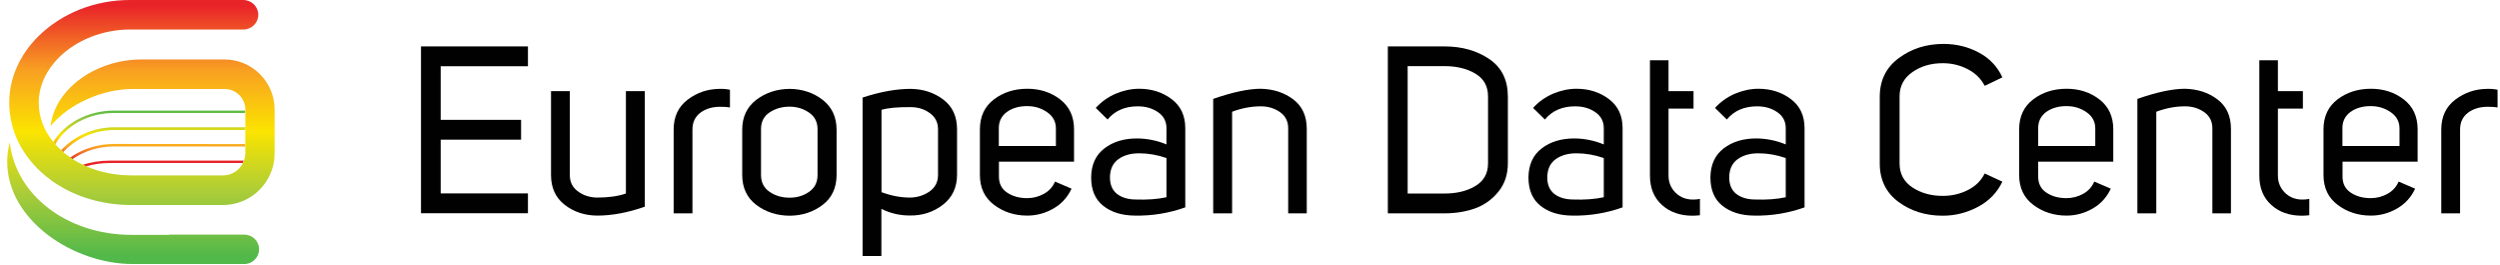
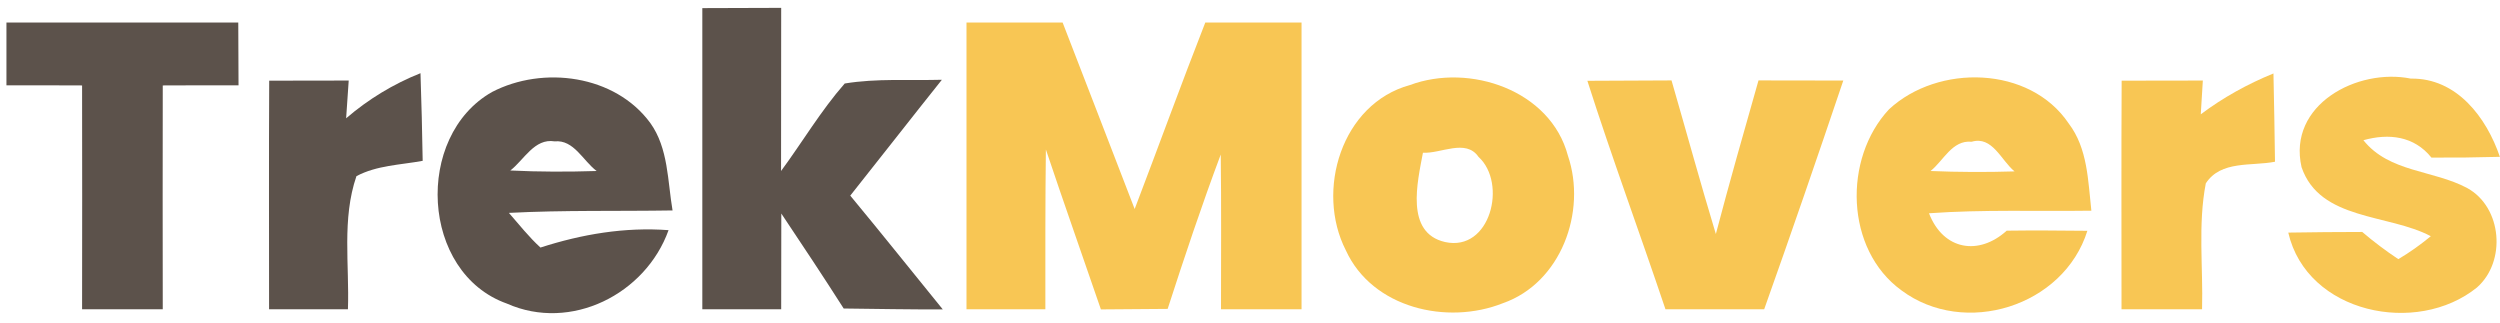
- <svg xmlns="http://www.w3.org/2000/svg" width="303" height="32" viewBox="0 0 303 32" fill="none">
-   <path d="M53.432 8.014V14.526H63.18V16.928H53.432V23.44H64.013V25.843H51.044V5.625H64.013V8.027H53.432V8.014Z" fill="#010101" />
-   <path d="M78.184 11.044V25.051C76.122 25.775 74.197 26.13 72.409 26.13C70.88 26.116 69.569 25.679 68.463 24.819C67.358 23.959 66.811 22.758 66.811 21.215V11.044H69.091V21.242C69.091 22.062 69.419 22.717 70.074 23.195C70.73 23.686 71.508 23.932 72.409 23.945C73.774 23.945 74.948 23.782 75.89 23.454V11.044H78.184Z" fill="#010101" />
-   <path d="M88.505 10.88V13.024C88.232 12.969 87.836 12.942 87.303 12.942C86.348 12.942 85.556 13.188 84.914 13.665C84.273 14.157 83.959 14.826 83.959 15.713V25.857H81.679V15.713C81.679 14.157 82.238 12.942 83.372 12.082C84.505 11.222 85.788 10.785 87.235 10.771C87.713 10.758 88.136 10.798 88.505 10.88Z" fill="#010101" />
-   <path d="M89.993 21.202V15.713C89.993 14.171 90.566 12.969 91.699 12.096C92.832 11.236 94.184 10.785 95.74 10.771C97.283 10.785 98.621 11.236 99.74 12.096C100.86 12.969 101.433 14.171 101.433 15.713V21.202C101.433 22.758 100.873 23.973 99.74 24.833C98.607 25.693 97.283 26.13 95.74 26.144C94.184 26.13 92.832 25.693 91.699 24.833C90.566 23.973 89.993 22.758 89.993 21.202ZM95.727 12.928C94.812 12.928 94.006 13.161 93.31 13.625C92.614 14.089 92.272 14.758 92.272 15.645V21.215C92.272 22.089 92.614 22.771 93.31 23.249C94.006 23.727 94.812 23.959 95.727 23.959C96.627 23.959 97.419 23.727 98.102 23.249C98.784 22.771 99.126 22.103 99.126 21.215V15.645C99.126 14.785 98.784 14.116 98.102 13.652C97.419 13.174 96.627 12.928 95.727 12.928Z" fill="#010101" />
-   <path d="M104.586 31.031V11.823C106.757 11.113 108.696 10.771 110.389 10.771C111.931 10.785 113.255 11.222 114.375 12.068C115.494 12.915 116.04 14.116 116.04 15.686V21.174C116.04 22.717 115.467 23.932 114.32 24.819C113.173 25.707 111.836 26.144 110.293 26.116C109.051 26.116 107.917 25.843 106.866 25.311V31.031H104.586ZM106.88 13.311V23.29C108.068 23.727 109.214 23.946 110.334 23.946C111.249 23.932 112.04 23.673 112.723 23.195C113.406 22.703 113.733 22.048 113.733 21.202V15.659C113.733 14.84 113.406 14.184 112.737 13.707C112.068 13.215 111.29 12.983 110.389 12.983C108.832 12.969 107.658 13.079 106.88 13.311Z" fill="#010101" />
-   <path d="M121.119 19.591V21.393C121.119 22.253 121.447 22.908 122.116 23.345C122.785 23.795 123.59 24.014 124.546 24.014C125.269 24.014 125.938 23.836 126.566 23.495C127.181 23.154 127.645 22.662 127.918 22.007L129.925 22.867C129.433 23.918 128.696 24.724 127.713 25.284C126.73 25.843 125.679 26.13 124.559 26.13C123.017 26.13 121.679 25.693 120.532 24.833C119.385 23.973 118.812 22.758 118.812 21.215V15.672C118.812 14.116 119.385 12.901 120.519 12.041C121.652 11.181 123.003 10.758 124.559 10.758C126.088 10.758 127.413 11.181 128.532 12.041C129.652 12.901 130.225 14.102 130.225 15.672V19.591H121.119ZM128.027 17.679V15.563C128.027 14.744 127.672 14.089 126.962 13.597C126.252 13.106 125.447 12.86 124.532 12.86C123.536 12.86 122.716 13.106 122.061 13.584C121.406 14.075 121.078 14.758 121.106 15.632V17.693H128.027V17.679Z" fill="#010101" />
-   <path d="M141.433 17.502V15.536C141.433 14.717 141.092 14.062 140.409 13.597C139.726 13.12 138.907 12.887 137.952 12.887C136.395 12.887 135.167 13.42 134.293 14.485L132.86 13.079C133.528 12.341 134.334 11.768 135.276 11.358C136.218 10.963 137.174 10.758 138.116 10.758C139.645 10.758 140.955 11.181 142.061 12.014C143.167 12.847 143.713 14.021 143.713 15.536V25.133C141.72 25.843 139.672 26.171 137.597 26.13C136.013 26.116 134.744 25.72 133.761 24.942C132.778 24.164 132.3 23.017 132.3 21.502C132.313 19.959 132.86 18.785 133.911 17.98C134.962 17.174 136.286 16.778 137.87 16.778C139.126 16.792 140.313 17.038 141.433 17.502ZM141.433 23.905V19.154C140.327 18.771 139.221 18.58 138.116 18.58C137.105 18.58 136.273 18.812 135.604 19.29C134.935 19.768 134.593 20.505 134.58 21.488C134.58 22.389 134.866 23.045 135.426 23.495C135.986 23.932 136.737 24.164 137.665 24.178C139.112 24.232 140.368 24.137 141.433 23.905Z" fill="#010101" />
-   <path d="M147.099 25.857V11.986C149.447 11.167 151.372 10.758 152.873 10.758C154.416 10.799 155.727 11.222 156.819 12.055C157.911 12.887 158.443 14.075 158.443 15.618V25.857H156.191V15.536C156.191 14.703 155.85 14.048 155.194 13.584C154.525 13.12 153.761 12.887 152.873 12.887C151.713 12.887 150.553 13.106 149.392 13.543V25.857H147.099Z" fill="#010101" />
-   <path d="M168.273 5.625H175.14C177.27 5.625 179.085 6.143 180.587 7.167C182.089 8.191 182.826 9.706 182.826 11.713V19.795C182.826 21.147 182.444 22.294 181.679 23.235C180.915 24.177 179.973 24.846 178.853 25.256C177.734 25.652 176.491 25.857 175.14 25.857H168.273V5.625ZM170.676 23.454H175.14C176.628 23.454 177.884 23.154 178.894 22.539C179.918 21.925 180.423 21.01 180.423 19.795V11.7C180.423 10.457 179.918 9.543 178.894 8.928C177.87 8.314 176.614 8.014 175.14 8.014H170.676V23.454Z" fill="#010101" />
-   <path d="M194.457 17.502V15.536C194.457 14.717 194.116 14.062 193.433 13.597C192.751 13.12 191.932 12.887 190.976 12.887C189.42 12.887 188.191 13.42 187.317 14.485L185.884 13.079C186.553 12.341 187.358 11.768 188.3 11.358C189.242 10.963 190.198 10.758 191.14 10.758C192.669 10.758 193.98 11.181 195.085 12.014C196.191 12.847 196.737 14.021 196.737 15.536V25.133C194.744 25.843 192.696 26.171 190.621 26.13C189.038 26.116 187.768 25.72 186.785 24.942C185.802 24.164 185.324 23.017 185.324 21.502C185.338 19.959 185.884 18.785 186.935 17.98C187.986 17.174 189.311 16.778 190.894 16.778C192.15 16.792 193.324 17.038 194.457 17.502ZM194.457 23.905V19.154C193.352 18.771 192.246 18.58 191.14 18.58C190.13 18.58 189.297 18.812 188.628 19.29C187.959 19.768 187.618 20.505 187.604 21.488C187.604 22.389 187.891 23.045 188.451 23.495C189.01 23.932 189.761 24.164 190.689 24.178C192.123 24.232 193.379 24.137 194.457 23.905Z" fill="#010101" />
-   <path d="M206.116 24.109V26.089C205.693 26.13 205.406 26.143 205.229 26.143C203.7 26.143 202.457 25.706 201.502 24.833C200.533 23.959 200.055 22.771 200.055 21.283V7.304H202.307V11.044H205.338V13.16H202.307V21.283C202.307 22.198 202.662 22.949 203.358 23.536C204.068 24.123 204.983 24.314 206.116 24.109Z" fill="#010101" />
-   <path d="M216.519 17.502V15.536C216.519 14.717 216.178 14.062 215.495 13.597C214.812 13.12 213.993 12.887 213.038 12.887C211.481 12.887 210.253 13.42 209.379 14.485L207.945 13.079C208.614 12.341 209.42 11.768 210.362 11.358C211.304 10.963 212.259 10.758 213.201 10.758C214.73 10.758 216.041 11.181 217.147 12.014C218.253 12.847 218.799 14.021 218.799 15.536V25.133C216.806 25.843 214.758 26.171 212.683 26.13C211.099 26.116 209.829 25.72 208.846 24.942C207.864 24.164 207.386 23.017 207.386 21.502C207.399 19.959 207.945 18.785 208.997 17.98C210.048 17.174 211.372 16.778 212.956 16.778C214.212 16.792 215.386 17.038 216.519 17.502ZM216.519 23.905V19.154C215.413 18.771 214.307 18.58 213.201 18.58C212.191 18.58 211.358 18.812 210.69 19.29C210.021 19.768 209.679 20.505 209.666 21.488C209.666 22.389 209.952 23.045 210.512 23.495C211.072 23.932 211.823 24.164 212.751 24.178C214.198 24.232 215.454 24.137 216.519 23.905Z" fill="#010101" />
-   <path d="M227.918 19.823V11.727C227.918 9.747 228.683 8.177 230.226 7.044C231.755 5.898 233.57 5.324 235.645 5.324C237.188 5.324 238.608 5.666 239.919 6.362C241.229 7.058 242.185 8.068 242.785 9.379L240.642 10.403C240.192 9.529 239.495 8.846 238.553 8.369C237.625 7.891 236.615 7.659 235.55 7.659C234.144 7.659 232.915 8.014 231.878 8.737C230.84 9.461 230.321 10.43 230.321 11.672V19.823C230.321 21.065 230.84 22.02 231.878 22.717C232.915 23.399 234.144 23.741 235.55 23.741C236.642 23.741 237.652 23.509 238.581 23.044C239.509 22.58 240.205 21.911 240.642 21.024L242.785 22.02C242.157 23.331 241.174 24.355 239.837 25.065C238.499 25.775 237.079 26.143 235.55 26.143C233.488 26.143 231.7 25.584 230.198 24.478C228.683 23.358 227.918 21.802 227.918 19.823Z" fill="#010101" />
-   <path d="M247.127 19.591V21.393C247.127 22.253 247.454 22.908 248.123 23.345C248.792 23.795 249.598 24.014 250.553 24.014C251.277 24.014 251.946 23.836 252.574 23.495C253.188 23.154 253.652 22.662 253.925 22.007L255.932 22.867C255.441 23.918 254.703 24.724 253.72 25.284C252.737 25.843 251.686 26.13 250.567 26.13C249.024 26.13 247.686 25.693 246.539 24.833C245.393 23.973 244.819 22.758 244.819 21.215V15.672C244.819 14.116 245.393 12.901 246.526 12.041C247.659 11.181 249.01 10.758 250.567 10.758C252.096 10.758 253.42 11.181 254.54 12.041C255.659 12.901 256.232 14.102 256.232 15.672V19.591H247.127ZM254.048 17.679V15.563C254.048 14.744 253.693 14.089 252.983 13.597C252.273 13.106 251.468 12.86 250.553 12.86C249.557 12.86 248.737 13.106 248.082 13.584C247.427 14.075 247.099 14.758 247.127 15.632V17.693H254.048V17.679Z" fill="#010101" />
-   <path d="M259.154 25.857V11.986C261.502 11.167 263.427 10.758 264.929 10.758C266.471 10.799 267.782 11.222 268.874 12.055C269.966 12.887 270.499 14.075 270.499 15.618V25.857H268.246V15.536C268.246 14.703 267.905 14.048 267.249 13.584C266.58 13.12 265.816 12.887 264.929 12.887C263.768 12.887 262.608 13.106 261.447 13.543V25.857H259.154Z" fill="#010101" />
-   <path d="M280 24.109V26.089C279.577 26.13 279.291 26.143 279.113 26.143C277.584 26.143 276.342 25.706 275.386 24.833C274.417 23.959 273.939 22.771 273.939 21.283V7.304H276.192V11.044H279.222V13.16H276.192V21.283C276.192 22.198 276.546 22.949 277.243 23.536C277.953 24.123 278.867 24.314 280 24.109Z" fill="#010101" />
-   <path d="M284.028 19.591V21.393C284.028 22.253 284.356 22.908 285.024 23.345C285.693 23.795 286.499 24.014 287.455 24.014C288.178 24.014 288.847 23.836 289.475 23.495C290.089 23.154 290.554 22.662 290.827 22.007L292.833 22.867C292.342 23.918 291.605 24.724 290.622 25.284C289.639 25.843 288.588 26.13 287.468 26.13C285.925 26.13 284.588 25.693 283.441 24.833C282.294 23.973 281.721 22.758 281.721 21.215V15.672C281.721 14.116 282.294 12.901 283.427 12.041C284.56 11.181 285.912 10.758 287.468 10.758C288.997 10.758 290.321 11.181 291.441 12.041C292.56 12.901 293.134 14.102 293.134 15.672V19.591H284.028ZM290.936 17.679V15.563C290.936 14.744 290.581 14.089 289.871 13.597C289.161 13.106 288.356 12.86 287.441 12.86C286.444 12.86 285.625 13.106 284.97 13.584C284.315 14.075 283.987 14.758 284.014 15.632V17.693H290.936V17.679Z" fill="#010101" />
-   <path d="M302.826 10.88V13.024C302.553 12.969 302.158 12.942 301.625 12.942C300.669 12.942 299.878 13.188 299.236 13.665C298.594 14.157 298.28 14.826 298.28 15.713V25.857H296V15.713C296 14.157 296.56 12.942 297.693 12.082C298.826 11.222 300.11 10.785 301.557 10.771C302.035 10.758 302.472 10.798 302.826 10.88Z" fill="#010101" />
-   <path d="M13.828 17.447C11.808 17.447 9.951 18.062 8.504 19.099C8.599 19.167 8.681 19.236 8.777 19.29C10.156 18.321 11.917 17.748 13.828 17.748H29.678C29.692 17.748 29.719 17.748 29.733 17.748V17.461C29.719 17.461 29.692 17.461 29.678 17.461L13.828 17.447Z" fill="url(#paint0_linear)" />
-   <path d="M10.02 19.973C10.156 20.041 10.293 20.109 10.429 20.164C11.33 19.905 12.299 19.755 13.282 19.755H29.433C29.474 19.659 29.515 19.563 29.555 19.468H13.282C12.149 19.468 11.043 19.645 10.02 19.973Z" fill="url(#paint1_linear)" />
-   <path d="M13.801 13.693H29.692C29.705 13.693 29.705 13.693 29.719 13.693V13.406C29.705 13.406 29.692 13.406 29.692 13.406H13.801C10.661 13.406 7.835 14.935 6.456 17.215C6.538 17.311 6.606 17.406 6.702 17.502C7.971 15.236 10.729 13.693 13.801 13.693Z" fill="url(#paint2_linear)" />
-   <path d="M13.869 15.427C11.371 15.427 9.009 16.478 7.398 18.212C7.48 18.294 7.575 18.362 7.657 18.444C9.2 16.765 11.48 15.754 13.869 15.754H29.733V15.427H13.869Z" fill="url(#paint3_linear)" />
-   <path d="M29.624 28.437H20.531V28.464H19.139H15.931C8.108 28.464 1.883 23.618 1.187 17.242C0.982 18.007 0.873 18.799 0.873 19.604C0.873 26.703 8.914 32 16.095 32H29.624C30.607 32 31.412 31.195 31.412 30.212C31.412 29.229 30.62 28.437 29.624 28.437Z" fill="url(#paint4_linear)" />
-   <path d="M27.221 7.208H21.747H21.323H17.037C13.829 7.236 10.675 8.478 8.559 10.567C7.166 11.945 6.32 13.597 6.129 15.29C8.354 12.573 12.436 10.785 16.108 10.785H21.337H21.76H27.235C28.614 10.785 29.747 11.905 29.747 13.297V13.42V13.707V15.44V15.768V16.205V17.461V17.747V18.567C29.747 18.881 29.678 19.195 29.583 19.468C29.542 19.563 29.501 19.659 29.46 19.754C29.023 20.642 28.108 21.256 27.044 21.256H16.9H15.945C13.938 21.256 12.068 20.86 10.443 20.15C10.306 20.096 10.17 20.027 10.033 19.959C9.597 19.754 9.187 19.536 8.805 19.276C8.709 19.222 8.627 19.154 8.532 19.085C8.231 18.881 7.945 18.662 7.672 18.43C7.59 18.362 7.494 18.28 7.412 18.198C7.166 17.966 6.934 17.734 6.716 17.488C6.634 17.393 6.552 17.297 6.47 17.201C5.337 15.85 4.695 14.212 4.695 12.423C4.695 10.471 5.583 8.519 7.18 6.935C9.323 4.819 12.518 3.577 15.781 3.577C15.835 3.577 15.89 3.577 15.945 3.577H29.528C30.511 3.577 31.317 2.771 31.317 1.788C31.317 0.805 30.498 0 29.501 0H15.945C15.876 0 15.808 0 15.74 0C11.521 0 7.494 1.597 4.655 4.396C2.375 6.649 1.119 9.502 1.119 12.423C1.119 16.232 3.071 19.577 6.197 21.843C6.293 21.911 6.388 21.993 6.484 22.061C6.579 22.13 6.675 22.184 6.771 22.239C9.269 23.877 12.436 24.846 15.931 24.846H16.736H27.03C29.938 24.846 32.382 22.867 33.092 20.178C33.119 20.082 33.146 19.986 33.16 19.891C33.255 19.468 33.296 19.017 33.296 18.567V18.498V18.171V16.287V16.218V15.945V14.471V14.143V13.283C33.296 9.925 30.579 7.208 27.221 7.208Z" fill="url(#paint5_linear)" />
-   <defs>
-     <linearGradient id="paint0_linear" x1="19.113" y1="19.404" x2="19.113" y2="13.276" gradientUnits="userSpaceOnUse">
-       <stop stop-color="#E92429" />
-       <stop offset="0.25" stop-color="#F89E22" />
-       <stop offset="0.5" stop-color="#FBE400" />
-       <stop offset="0.75" stop-color="#A9CC39" />
-       <stop offset="1" stop-color="#51B84A" />
-     </linearGradient>
-     <linearGradient id="paint1_linear" x1="19.785" y1="19.404" x2="19.785" y2="13.276" gradientUnits="userSpaceOnUse">
-       <stop stop-color="#E92429" />
-       <stop offset="0.25" stop-color="#F89E22" />
-       <stop offset="0.5" stop-color="#FBE400" />
-       <stop offset="0.75" stop-color="#A9CC39" />
-       <stop offset="1" stop-color="#51B84A" />
-     </linearGradient>
-     <linearGradient id="paint2_linear" x1="18.086" y1="19.404" x2="18.086" y2="13.276" gradientUnits="userSpaceOnUse">
-       <stop stop-color="#E92429" />
-       <stop offset="0.25" stop-color="#F89E22" />
-       <stop offset="0.5" stop-color="#FBE400" />
-       <stop offset="0.75" stop-color="#A9CC39" />
-       <stop offset="1" stop-color="#51B84A" />
-     </linearGradient>
-     <linearGradient id="paint3_linear" x1="18.556" y1="19.404" x2="18.556" y2="13.276" gradientUnits="userSpaceOnUse">
-       <stop stop-color="#E92429" />
-       <stop offset="0.25" stop-color="#F89E22" />
-       <stop offset="0.5" stop-color="#FBE400" />
-       <stop offset="0.75" stop-color="#A9CC39" />
-       <stop offset="1" stop-color="#51B84A" />
-     </linearGradient>
-     <linearGradient id="paint4_linear" x1="16.143" y1="0.76" x2="16.143" y2="31.089" gradientUnits="userSpaceOnUse">
-       <stop stop-color="#E92429" />
-       <stop offset="0.25" stop-color="#F89E22" />
-       <stop offset="0.5" stop-color="#FBE400" />
-       <stop offset="0.75" stop-color="#A9CC39" />
-       <stop offset="1" stop-color="#51B84A" />
-     </linearGradient>
-     <linearGradient id="paint5_linear" x1="17.206" y1="0.76" x2="17.206" y2="31.089" gradientUnits="userSpaceOnUse">
-       <stop stop-color="#E92429" />
-       <stop offset="0.25" stop-color="#F89E22" />
-       <stop offset="0.5" stop-color="#FBE400" />
-       <stop offset="0.75" stop-color="#A9CC39" />
-       <stop offset="1" stop-color="#51B84A" />
-     </linearGradient>
-   </defs>
+ <svg xmlns="http://www.w3.org/2000/svg" width="194" height="25" viewBox="0 0 194 25" fill="none">
+   <path d="M54.5 0.63C56.54 0.63 58.58 0.62 60.62 0.61C60.62 4.83 60.62 9.05 60.61 13.27C62.27 11.02 63.7 8.59 65.55 6.48C68.04 6.07 70.58 6.26 73.09 6.19C70.7 9.18 68.36 12.19 65.98 15.18C68.4 18.1 70.77 21.07 73.16 24.01C70.6 24.02 68.03 23.97 65.47 23.94C63.89 21.46 62.26 19.01 60.63 16.57C60.62 19.04 60.62 21.52 60.62 24C58.58 24 56.54 24 54.5 24C54.5 16.21 54.5 8.42 54.5 0.63Z" fill="#5C524B" />
+   <path d="M0.5 1.75C6.5 1.75 12.5 1.75 18.49 1.75C18.5 3.37 18.5 4.99 18.51 6.62C16.55 6.61 14.59 6.63 12.63 6.63C12.62 12.42 12.62 18.21 12.63 24C10.54 24 8.46 24 6.37 24C6.38 18.21 6.38 12.42 6.37 6.63C4.41 6.63 2.46 6.61 0.5 6.62C0.5 4.99 0.5 3.37 0.5 1.75Z" fill="#5C524B" />
+   <path d="M20.89 6.26C22.95 6.25 25 6.25 27.06 6.25C27.01 6.98 26.91 8.45 26.86 9.18C28.58 7.7 30.52 6.52 32.63 5.68C32.71 7.95 32.76 10.22 32.8 12.48C31.07 12.8 29.23 12.83 27.66 13.67C26.52 16.98 27.12 20.57 27 24C24.96 24 22.92 24 20.88 24C20.88 18.08 20.86 12.17 20.89 6.26Z" fill="#5C524B" />
+   <path d="M38.18 7.14C42.14 5.08 47.72 5.81 50.46 9.54C51.87 11.5 51.8 14.05 52.19 16.33C47.96 16.4 43.72 16.3 39.49 16.52C40.29 17.43 41.04 18.39 41.94 19.21C45.16 18.17 48.49 17.61 51.88 17.86C50.1 22.83 44.3 25.76 39.34 23.56C32.63 21.18 32.14 10.56 38.18 7.14ZM39.6 13.23C41.83 13.34 44.06 13.34 46.3 13.27C45.25 12.49 44.53 10.82 43.04 10.97C41.47 10.71 40.66 12.42 39.6 13.23Z" fill="#5C524B" />
+   <path d="M75 1.75C77.49 1.75 79.97 1.75 82.46 1.75C84.34 6.57 86.18 11.4 88.05 16.22C89.89 11.4 91.65 6.55 93.53 1.75C96.02 1.75 98.51 1.75 101 1.75C101 9.17 101 16.58 101 24C98.92 24 96.83 24 94.75 24C94.75 19.99 94.78 15.99 94.73 11.99C93.25 15.94 91.91 19.95 90.61 23.97C88.88 23.99 87.16 24 85.43 24.01C84.01 19.87 82.55 15.75 81.16 11.6C81.11 15.73 81.12 19.87 81.12 24C79.08 24 77.04 24 75 24C75 16.58 75 9.17 75 1.75Z" fill="#F8C654" />
+   <path d="M109.41 6.6C114.03 4.88 120.32 6.99 121.67 12.08C123.15 16.43 121.13 21.96 116.62 23.53C112.3 25.25 106.49 23.91 104.44 19.43C102.07 14.8 104.1 8.05 109.41 6.6ZM110.42 11.85C110 14.12 109.02 18.06 112.13 18.78C115.66 19.57 116.98 14.21 114.73 12.17C113.75 10.74 111.8 11.94 110.42 11.85Z" fill="#F8C654" />
+   <path d="M123.18 6.27C125.36 6.26 127.53 6.25 129.71 6.24C130.86 10.21 131.95 14.2 133.15 18.16C134.2 14.17 135.33 10.21 136.46 6.24C138.65 6.25 140.85 6.25 143.04 6.25C141.04 12.18 139 18.1 136.9 24C134.35 24 131.79 24 129.24 24C127.25 18.08 125.08 12.22 123.18 6.27Z" fill="#F8C654" />
+   <path d="M146.59 8.48C150.4 4.95 157.51 5.09 160.53 9.58C162.01 11.52 162.03 14.04 162.29 16.35C158.09 16.41 153.88 16.25 149.69 16.55C150.81 19.44 153.57 19.85 155.72 17.9C157.8 17.87 159.89 17.89 161.98 17.91C160.14 23.79 152.44 26.18 147.55 22.53C143.18 19.36 143.02 12.3 146.59 8.48ZM149.81 13.27C151.98 13.36 154.16 13.37 156.33 13.3C155.3 12.47 154.61 10.52 153 11C151.49 10.85 150.82 12.47 149.81 13.27Z" fill="#F8C654" />
+   <path d="M164.64 6.26C166.74 6.25 168.84 6.25 170.94 6.25C170.89 7.12 170.83 8 170.78 8.87C172.51 7.57 174.41 6.52 176.42 5.7C176.48 7.98 176.5 10.27 176.54 12.55C174.72 12.91 172.34 12.43 171.17 14.23C170.55 17.44 170.97 20.75 170.88 24C168.79 24 166.71 24 164.63 24C164.63 18.09 164.61 12.17 164.64 6.26Z" fill="#F8C654" />
+   <path d="M178.6 12.97C177.5 8.12 182.95 5.26 187.08 6.1C190.64 6.04 192.95 9.11 193.99 12.17C192.22 12.22 190.45 12.24 188.68 12.23C187.33 10.55 185.37 10.33 183.4 10.88C185.4 13.39 188.83 13.18 191.47 14.6C194.17 16.1 194.5 20.3 192.21 22.31C187.55 26.08 179.02 24.33 177.57 18.05C179.48 18.02 181.4 18 183.31 18C184.2 18.76 185.13 19.46 186.11 20.11C186.99 19.59 187.83 18.99 188.63 18.33C185.34 16.58 180.02 17.13 178.6 12.97Z" fill="#F8C654" />
</svg>
